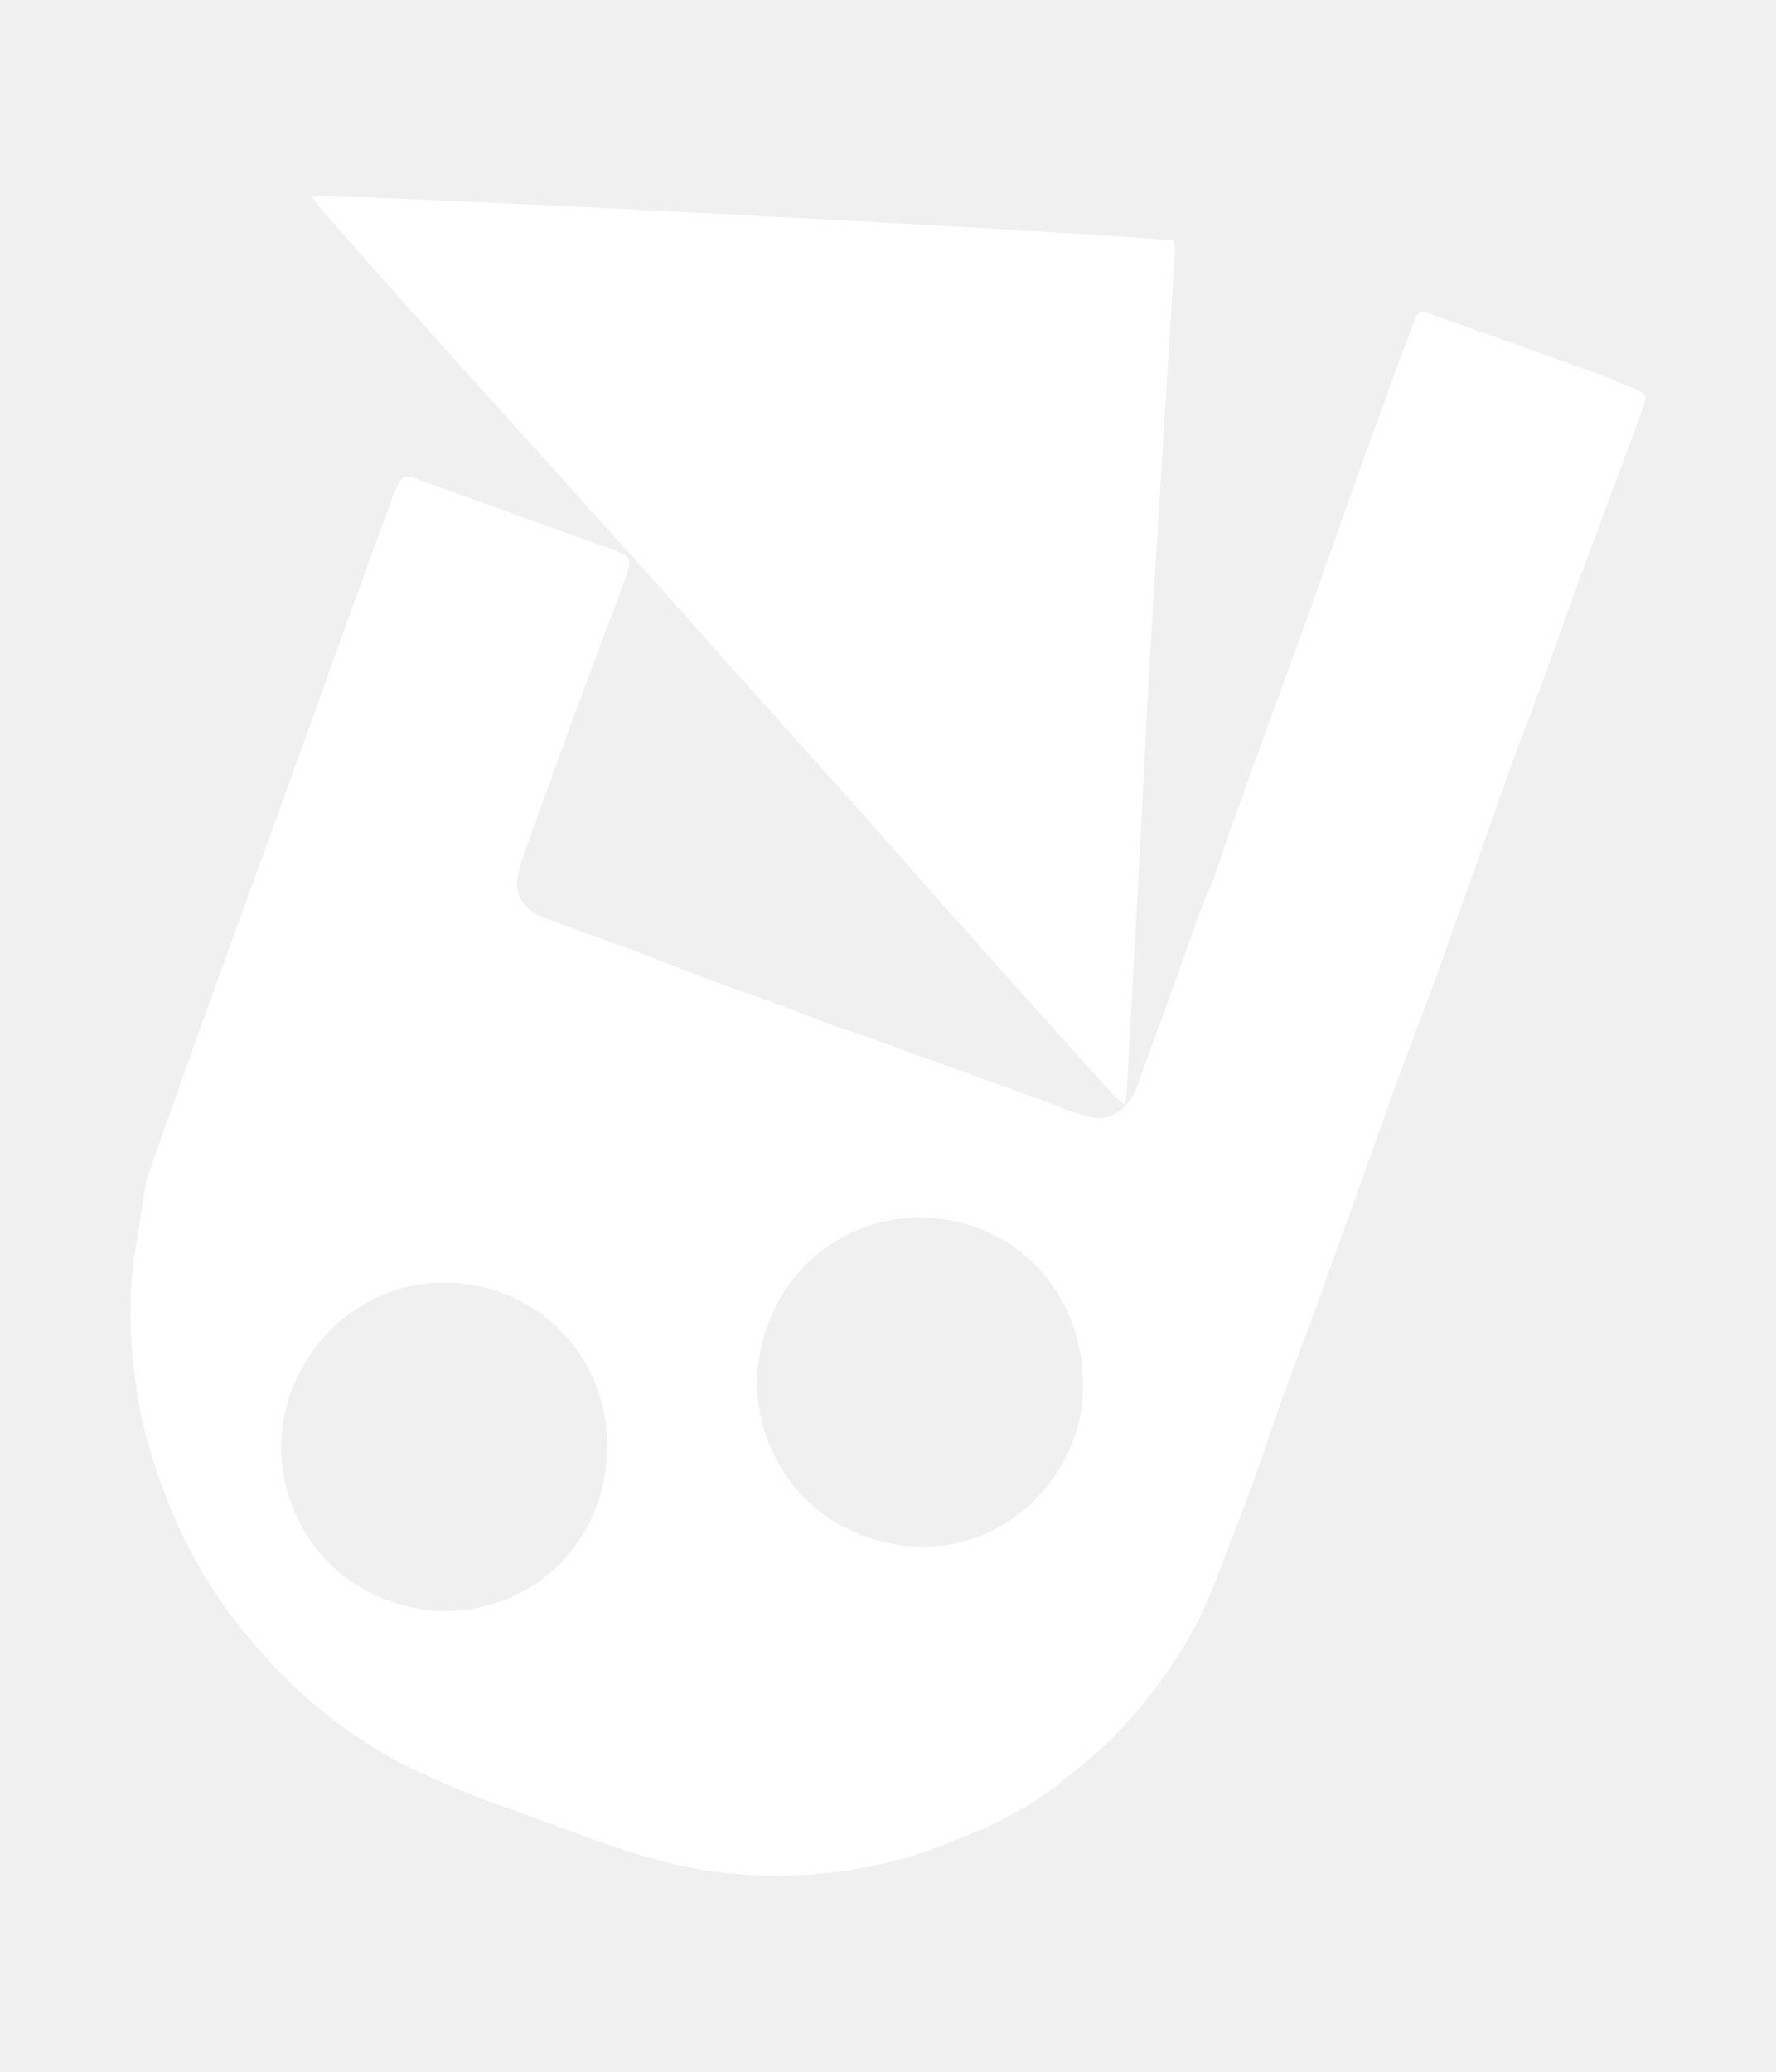
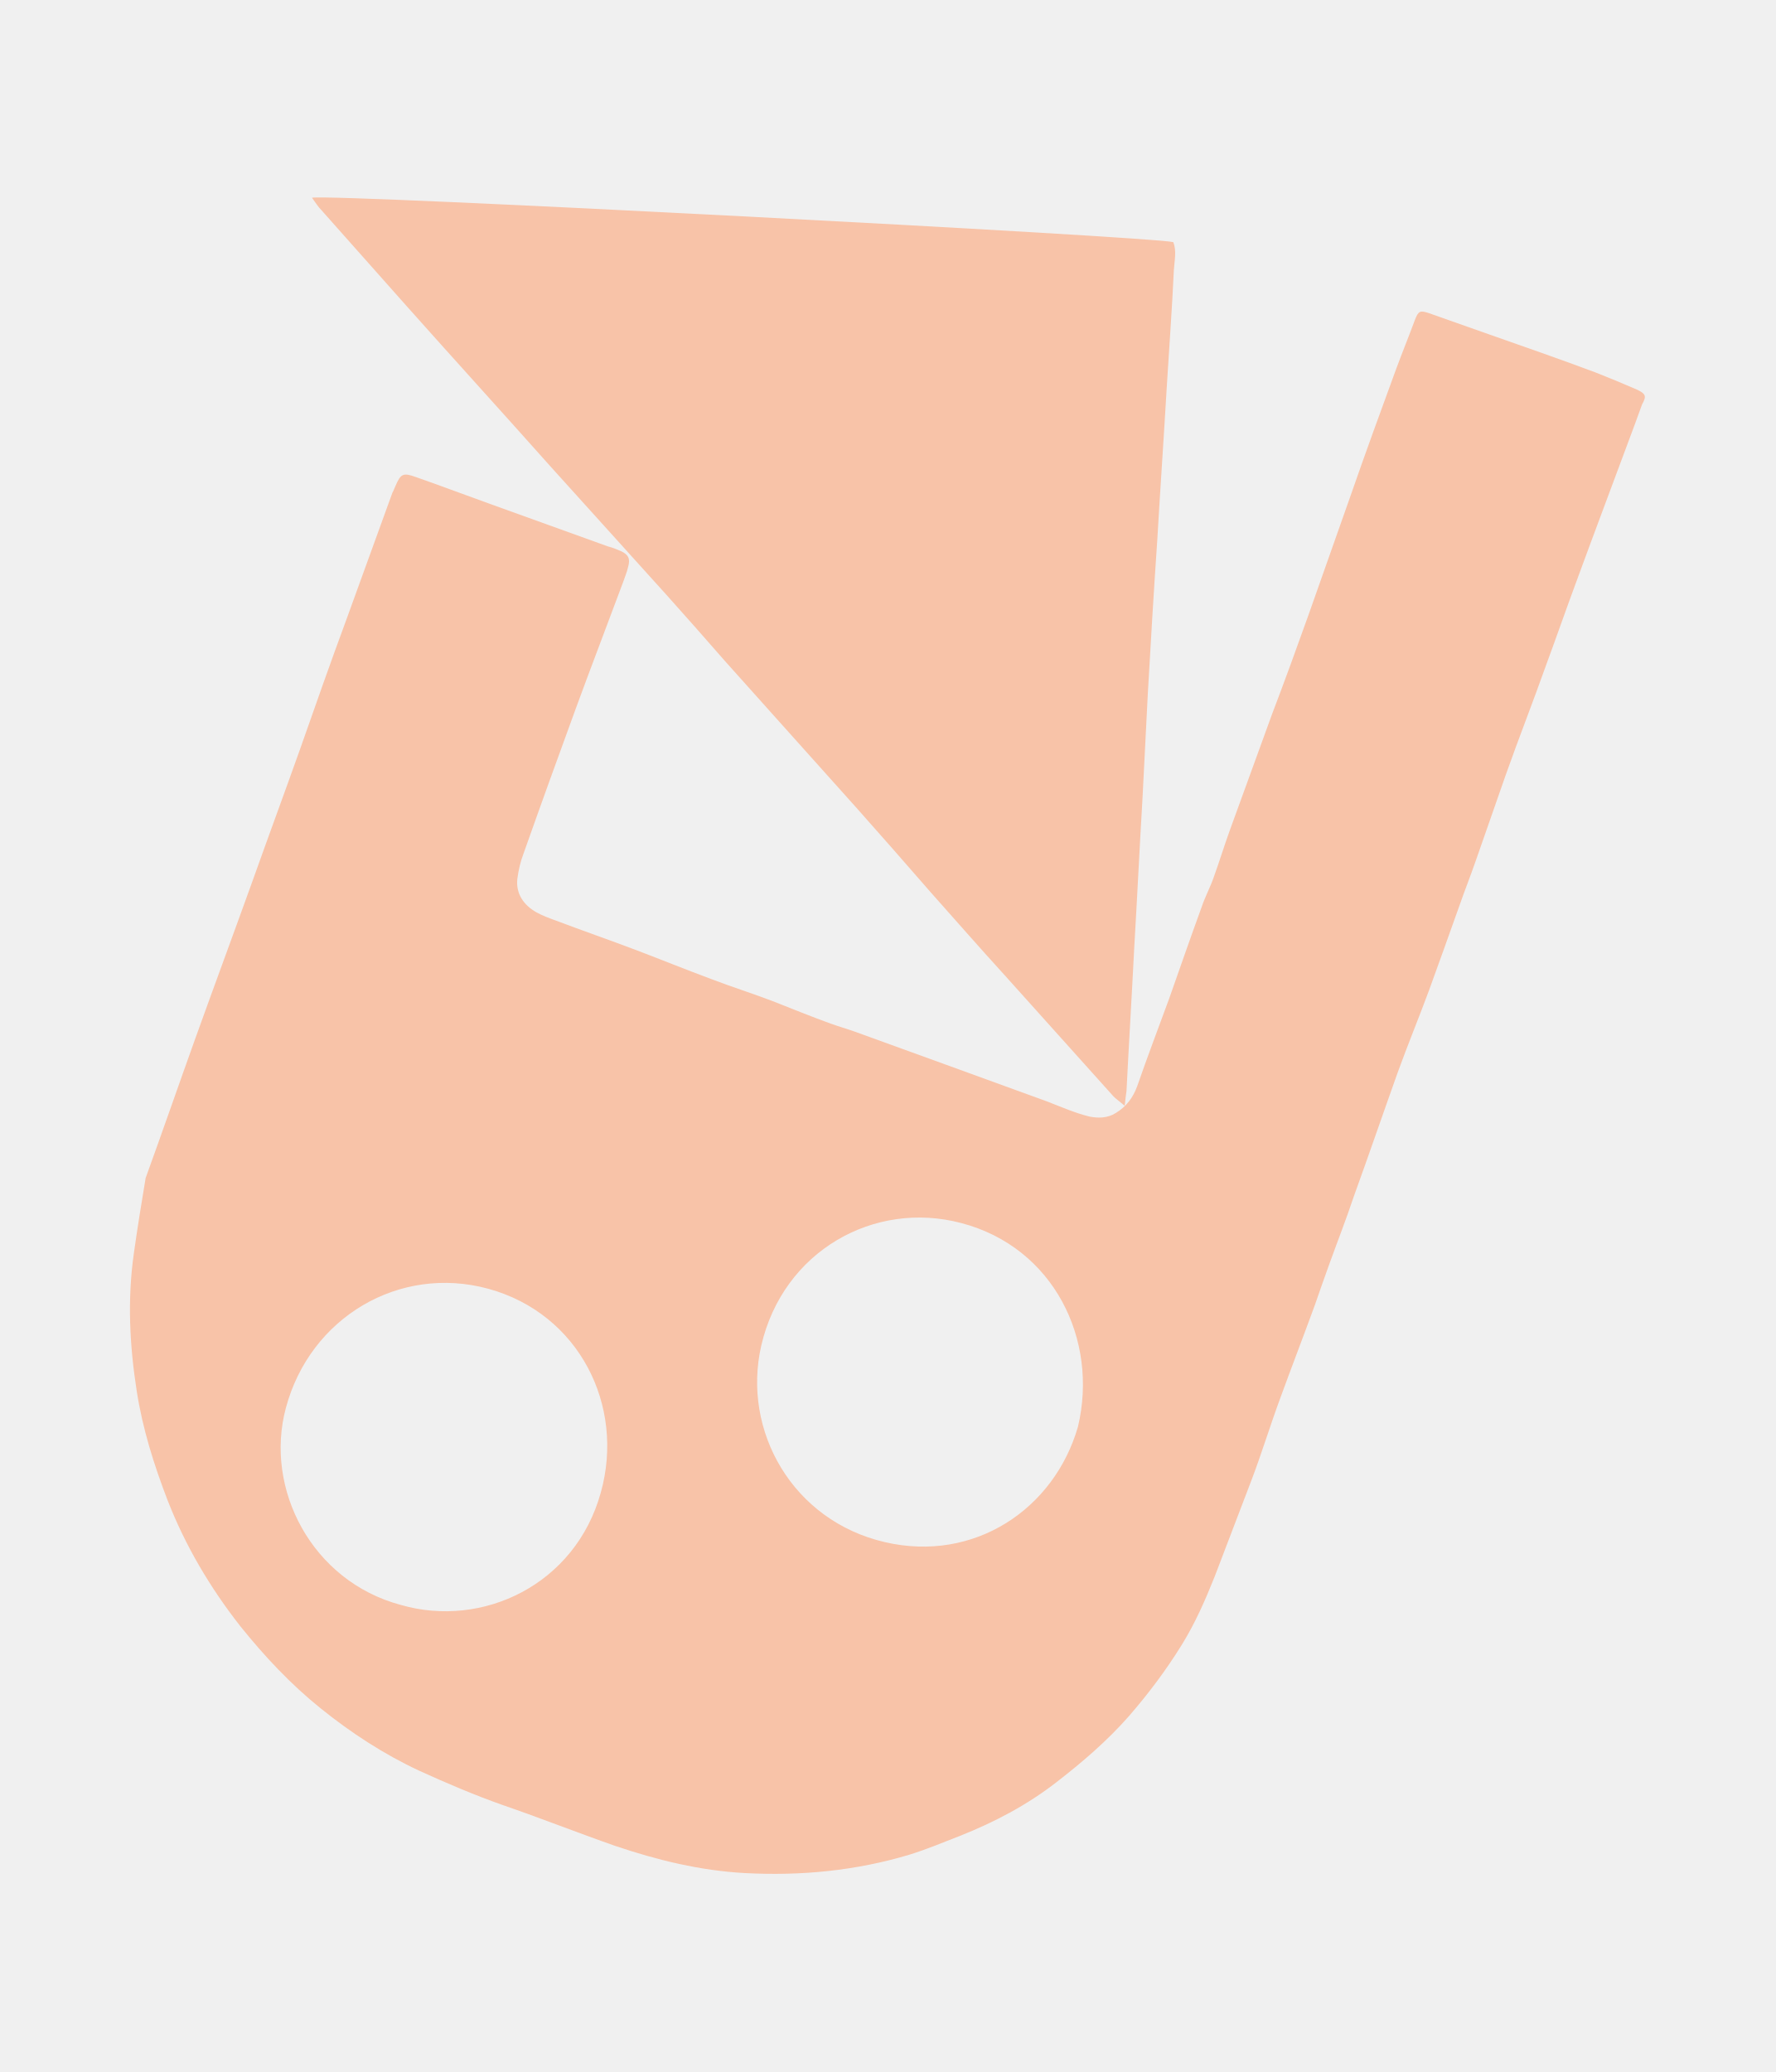
- <svg xmlns="http://www.w3.org/2000/svg" version="1.1" x="0px" y="0px" viewBox="0 0 300 350" enable-background="new 0 0 300 350" xml:space="preserve">
+ <svg xmlns="http://www.w3.org/2000/svg" version="1.1" id="Layer_1" x="0px" y="0px" viewBox="0 0 300 350" style="enable-background:new 0 0 300 350;" xml:space="preserve">
+   <style type="text/css">
+ 	.st0{fill:#F8C3A8;}
+ </style>
  <g id="BACKGROUND">
</g>
-   <g id="Layer_2">
+   <g id="Layer_2_1_">
    <g>
      <g>
-         <path fill="#FFFFFF" d="M276.47,65.84c-2.33-1-4.67-2-7.05-2.87c-5.94-2.17-11.91-4.28-17.87-6.41     c-3.39-1.21-6.78-2.44-10.18-3.62c-1.51-0.53-1.79-0.37-2.38,1.15c-1.04,2.71-2.08,5.42-3.07,8.14     c-2.59,7.11-5.18,14.22-7.73,21.35c-2.43,6.78-4.78,13.59-7.21,20.37c-1.99,5.56-4.04,11.09-6.05,16.63     c-2.4,6.61-4.81,13.22-7.18,19.84c-0.91,2.53-1.68,5.1-2.6,7.62c-0.64,1.77-1.5,3.45-2.14,5.22c-1.88,5.16-3.68,10.35-5.54,15.51     c-1.79,4.95-3.69,9.86-5.43,14.84c-0.68,1.95-1.84,3.4-3.55,4.48c-1.39,0.87-3.04,0.95-4.46,0.61c-2.4-0.58-4.68-1.64-7.01-2.48     c-5.5-2-11.01-3.99-16.51-5.98c-5.33-1.93-10.67-3.87-16.01-5.79c-1.39-0.5-2.82-0.86-4.2-1.37c-3.26-1.22-6.49-2.54-9.75-3.75     c-3.43-1.27-6.9-2.41-10.33-3.69c-4.26-1.59-8.48-3.3-12.73-4.89c-4.53-1.7-9.09-3.32-13.63-4.99c-1.11-0.41-2.25-0.78-3.26-1.37     c-2.14-1.24-3.5-3.07-3.23-5.66c0.15-1.38,0.54-2.77,1.01-4.08c2.95-8.25,5.92-16.49,8.95-24.71c2.6-7.05,5.28-14.08,7.91-21.11     c0.33-0.88,0.65-1.78,0.92-2.68c0.42-1.42,0.12-2.09-1.18-2.71c-0.69-0.33-1.42-0.59-2.15-0.85c-6.57-2.36-13.14-4.7-19.7-7.06     c-4.22-1.52-8.43-3.08-12.66-4.59c-2.2-0.78-2.57-0.58-3.53,1.52c-0.17,0.38-0.35,0.75-0.5,1.14     c-2.61,7.17-5.23,14.34-7.83,21.52c-2.65,7.35-5.27,14.71-7.92,22.06c-2.63,7.29-5.29,14.57-7.93,21.86     c-3.23,8.91-6.48,17.8-9.68,26.72c-2.8,7.8-5.54,15.62-8.36,23.6c-0.66,4.2-1.38,8.51-2.02,12.84     c-1.15,7.75-0.7,15.46,0.47,23.17c0.96,6.35,2.87,12.43,5.22,18.39c3.04,7.71,7.15,14.81,12.33,21.27     c4.08,5.09,8.54,9.84,13.63,13.93c5.13,4.12,10.61,7.72,16.64,10.45c4.64,2.1,9.3,4.12,14.12,5.79     c6.38,2.22,12.65,4.74,19.04,6.9c7.14,2.4,14.43,4.17,22.02,4.58c9.43,0.52,18.68-0.4,27.71-3.11c2.94-0.88,5.79-2.06,8.65-3.18     c5.8-2.28,11.29-5.17,16.24-8.98c4.4-3.39,8.62-6.99,12.3-11.2c3.31-3.77,6.27-7.78,8.89-12.05c2.26-3.69,4.03-7.61,5.59-11.63     c2.13-5.48,4.24-10.97,6.26-16.49c1.66-4.53,3.11-9.14,4.75-13.68c1.88-5.22,3.88-10.4,5.81-15.61c0.83-2.26,1.57-4.55,2.39-6.81     c1.4-3.88,2.85-7.74,4.24-11.62c2.49-6.95,4.92-13.92,7.44-20.85c1.7-4.66,3.55-9.26,5.26-13.92c1.73-4.71,3.37-9.45,5.05-14.18     c0.91-2.56,1.86-5.11,2.76-7.67c1.71-4.85,3.36-9.72,5.12-14.56c2.24-6.16,4.59-12.29,6.85-18.45c1.69-4.6,3.28-9.24,4.98-13.85     c3.31-8.98,6.67-17.95,10-26.93c0.41-1.11,0.83-2.22,1.2-3.34C278.22,66.95,278.05,66.51,276.47,65.84z M101.53,252.05     c-4.28,15.6-20.01,22.99-33.75,19.03c-14.95-3.99-23.07-19.56-19.42-33.34c4.06-15.31,19.15-24.25,34.19-20.07     C97.83,221.92,105.55,237.4,101.53,252.05z M182.09,241c-4.02,13.88-17.54,22.99-32.59,19.53c-15.6-3.58-24.22-18.79-20.86-33.23     c3.72-15.96,19.11-24.62,33.83-20.74C178.04,210.67,185.64,226.29,182.09,241z" />
-         <path fill="#FFFFFF" d="M68.61,51.57c8.13,9.08,16.29,18.13,24.44,27.18c6.53,7.25,13.08,14.48,19.6,21.74     c3.32,3.7,6.59,7.44,9.89,11.15c3.43,3.84,6.87,7.66,10.31,11.49c4.03,4.49,8.08,8.97,12.09,13.47     c4.13,4.64,8.21,9.32,12.33,13.97c4.12,4.65,8.25,9.29,12.39,13.92c6.16,6.87,12.33,13.73,18.51,20.58     c0.48,0.53,1.09,0.93,1.9,1.61c0.12-1.09,0.24-1.78,0.28-2.48c0.45-8.03,0.89-16.06,1.33-24.09c0.46-8.45,0.91-16.89,1.35-25.34     c0.31-5.9,0.55-11.81,0.88-17.71c0.49-8.68,1.03-17.35,1.56-26.02c0.53-8.62,1.07-17.23,1.6-25.85     c0.41-6.61,0.85-13.21,1.19-19.82c0.08-1.56,0.54-3.16-0.05-4.68c-2.99-0.86-141.94-8.22-145.53-7.46     c0.57,0.76,1.03,1.49,1.6,2.13C59.04,40.78,63.8,46.2,68.61,51.57z" />
+         <path class="st0" d="M276.5,65.8c-2.3-1-4.7-2-7-2.9c-5.9-2.2-11.9-4.3-17.9-6.4c-3.4-1.2-6.8-2.4-10.2-3.6     c-1.5-0.5-1.8-0.4-2.4,1.2c-1,2.7-2.1,5.4-3.1,8.1c-2.6,7.1-5.2,14.2-7.7,21.4c-2.4,6.8-4.8,13.6-7.2,20.4     c-2,5.6-4,11.1-6.1,16.6c-2.4,6.6-4.8,13.2-7.2,19.8c-0.9,2.5-1.7,5.1-2.6,7.6c-0.6,1.8-1.5,3.4-2.1,5.2     c-1.9,5.2-3.7,10.4-5.5,15.5c-1.8,4.9-3.7,9.9-5.4,14.8c-0.7,1.9-1.8,3.4-3.6,4.5c-1.4,0.9-3,0.9-4.5,0.6c-2.4-0.6-4.7-1.6-7-2.5     c-5.5-2-11-4-16.5-6c-5.3-1.9-10.7-3.9-16-5.8c-1.4-0.5-2.8-0.9-4.2-1.4c-3.3-1.2-6.5-2.5-9.8-3.8c-3.4-1.3-6.9-2.4-10.3-3.7     c-4.3-1.6-8.5-3.3-12.7-4.9c-4.5-1.7-9.1-3.3-13.6-5c-1.1-0.4-2.2-0.8-3.3-1.4c-2.1-1.2-3.5-3.1-3.2-5.7c0.2-1.4,0.5-2.8,1-4.1     c2.9-8.2,5.9-16.5,8.9-24.7c2.6-7.1,5.3-14.1,7.9-21.1c0.3-0.9,0.7-1.8,0.9-2.7c0.4-1.4,0.1-2.1-1.2-2.7     c-0.7-0.3-1.4-0.6-2.2-0.8c-6.6-2.4-13.1-4.7-19.7-7.1c-4.2-1.5-8.4-3.1-12.7-4.6c-2.2-0.8-2.6-0.6-3.5,1.5     c-0.2,0.4-0.3,0.8-0.5,1.1c-2.6,7.2-5.2,14.3-7.8,21.5c-2.7,7.3-5.3,14.7-7.9,22.1c-2.6,7.3-5.3,14.6-7.9,21.9     c-3.2,8.9-6.5,17.8-9.7,26.7c-2.8,7.8-5.5,15.6-8.4,23.6c-0.7,4.2-1.4,8.5-2,12.8c-1.1,7.8-0.7,15.5,0.5,23.2     c1,6.4,2.9,12.4,5.2,18.4c3,7.7,7.2,14.8,12.3,21.3c4.1,5.1,8.5,9.8,13.6,13.9c5.1,4.1,10.6,7.7,16.6,10.5     c4.6,2.1,9.3,4.1,14.1,5.8c6.4,2.2,12.7,4.7,19,6.9c7.1,2.4,14.4,4.2,22,4.6c9.4,0.5,18.7-0.4,27.7-3.1c2.9-0.9,5.8-2.1,8.6-3.2     c5.8-2.3,11.3-5.2,16.2-9c4.4-3.4,8.6-7,12.3-11.2c3.3-3.8,6.3-7.8,8.9-12c2.3-3.7,4-7.6,5.6-11.6c2.1-5.5,4.2-11,6.3-16.5     c1.7-4.5,3.1-9.1,4.8-13.7c1.9-5.2,3.9-10.4,5.8-15.6c0.8-2.3,1.6-4.6,2.4-6.8c1.4-3.9,2.9-7.7,4.2-11.6     c2.5-6.9,4.9-13.9,7.4-20.9c1.7-4.7,3.6-9.3,5.3-13.9c1.7-4.7,3.4-9.4,5.1-14.2c0.9-2.6,1.9-5.1,2.8-7.7     c1.7-4.9,3.4-9.7,5.1-14.6c2.2-6.2,4.6-12.3,6.8-18.5c1.7-4.6,3.3-9.2,5-13.8c3.3-9,6.7-18,10-26.9c0.4-1.1,0.8-2.2,1.2-3.3     C278.2,66.9,278,66.5,276.5,65.8z M101.5,252.1c-4.3,15.6-20,23-33.8,19c-15-4-23.1-19.6-19.4-33.3c4.1-15.3,19.2-24.2,34.2-20.1     C97.8,221.9,105.6,237.4,101.5,252.1z M182.1,241c-4,13.9-17.5,23-32.6,19.5c-15.6-3.6-24.2-18.8-20.9-33.2     c3.7-16,19.1-24.6,33.8-20.7C178,210.7,185.6,226.3,182.1,241z" />
+         <path class="st0" d="M68.6,51.6c8.1,9.1,16.3,18.1,24.4,27.2c6.5,7.2,13.1,14.5,19.6,21.7c3.3,3.7,6.6,7.4,9.9,11.2     c3.4,3.8,6.9,7.7,10.3,11.5c4,4.5,8.1,9,12.1,13.5c4.1,4.6,8.2,9.3,12.3,14c4.1,4.6,8.2,9.3,12.4,13.9     c6.2,6.9,12.3,13.7,18.5,20.6c0.5,0.5,1.1,0.9,1.9,1.6c0.1-1.1,0.2-1.8,0.3-2.5c0.4-8,0.9-16.1,1.3-24.1     c0.5-8.4,0.9-16.9,1.4-25.3c0.3-5.9,0.6-11.8,0.9-17.7c0.5-8.7,1-17.3,1.6-26c0.5-8.6,1.1-17.2,1.6-25.8     c0.4-6.6,0.9-13.2,1.2-19.8c0.1-1.6,0.5-3.2-0.1-4.7c-3-0.9-141.9-8.2-145.5-7.5c0.6,0.8,1,1.5,1.6,2.1     C59,40.8,63.8,46.2,68.6,51.6z" />
      </g>
    </g>
  </g>
</svg>
